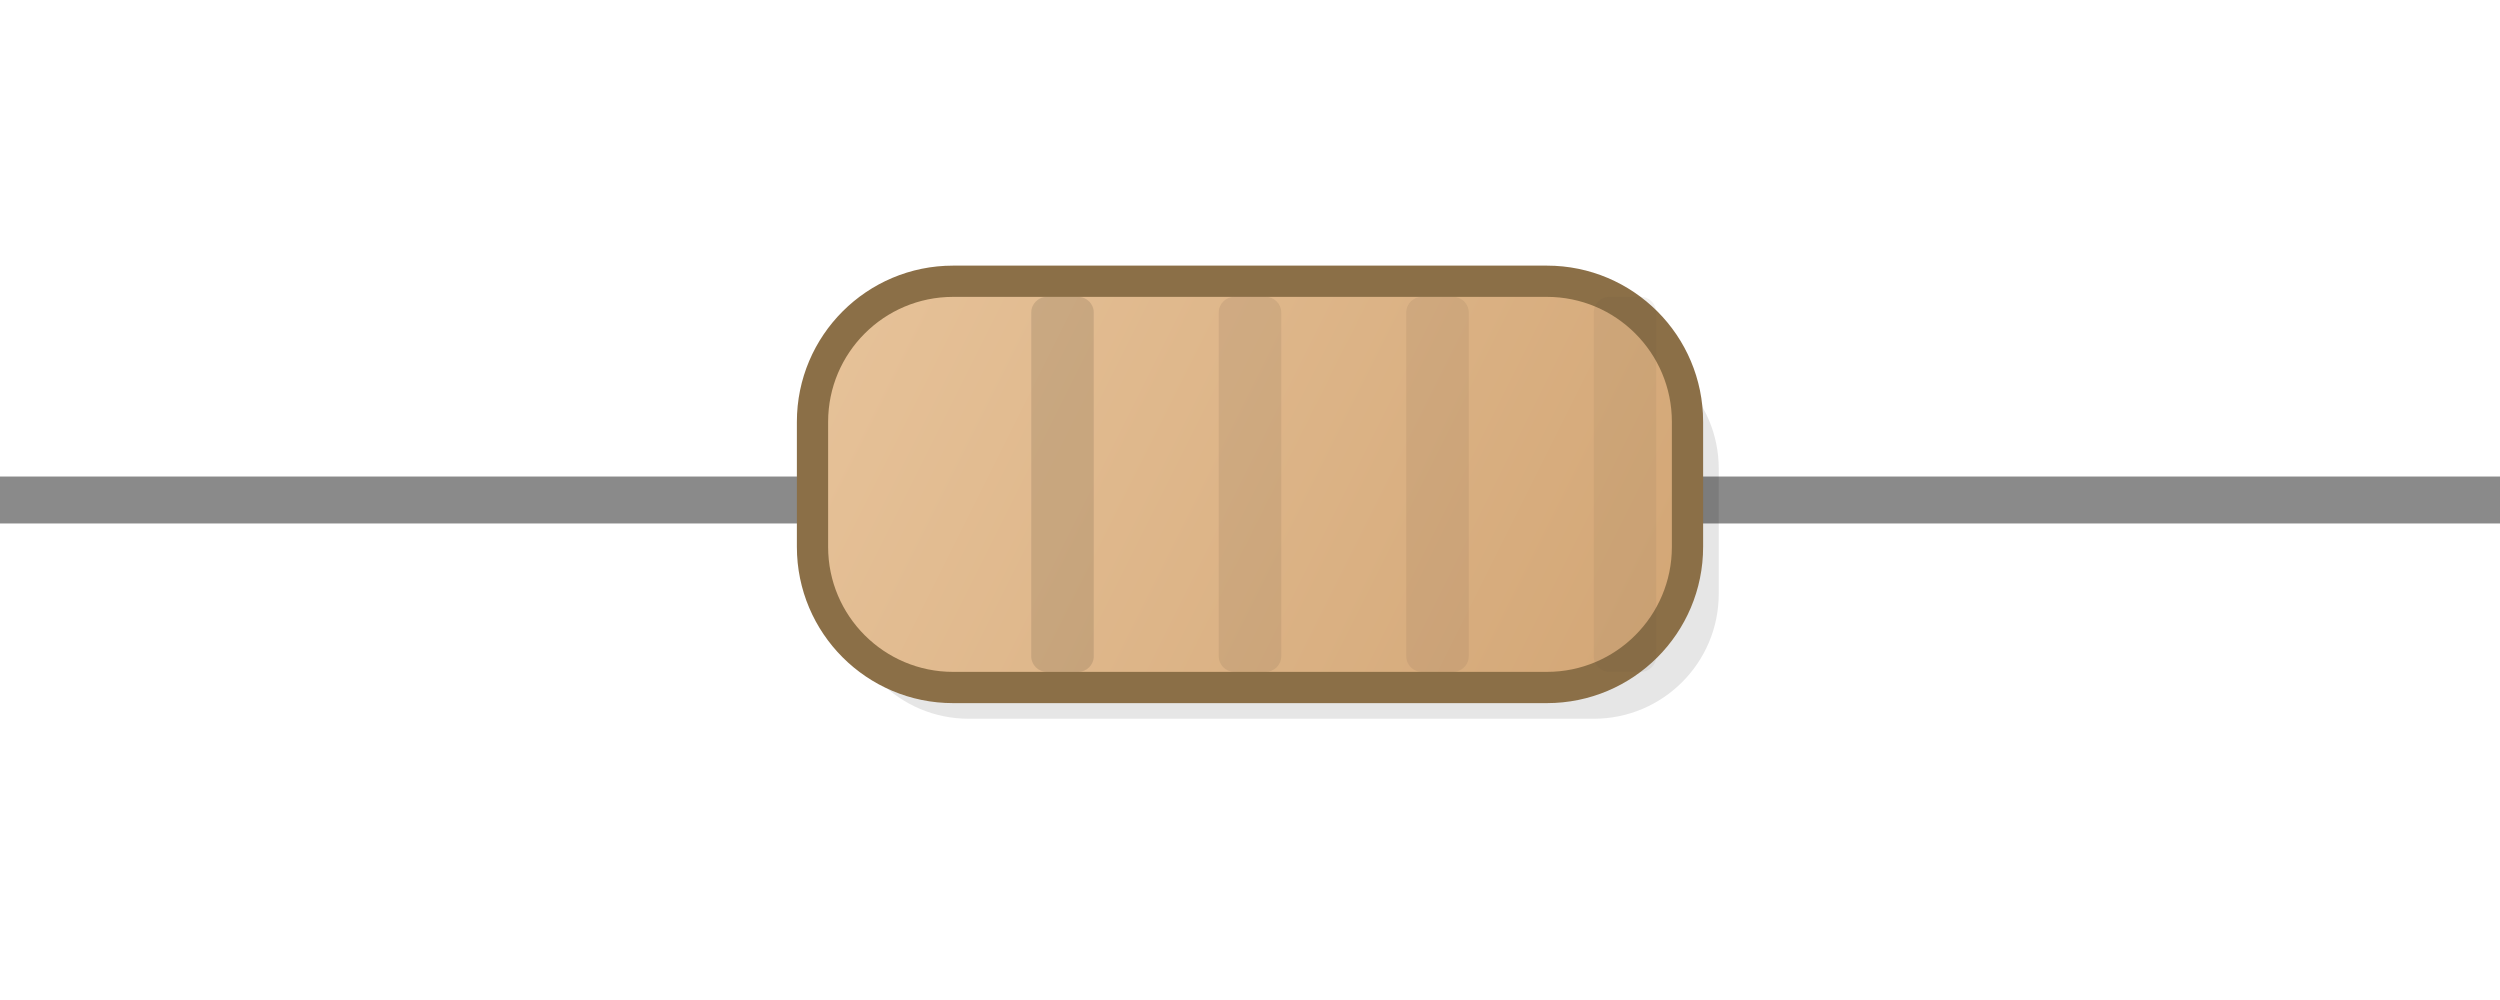
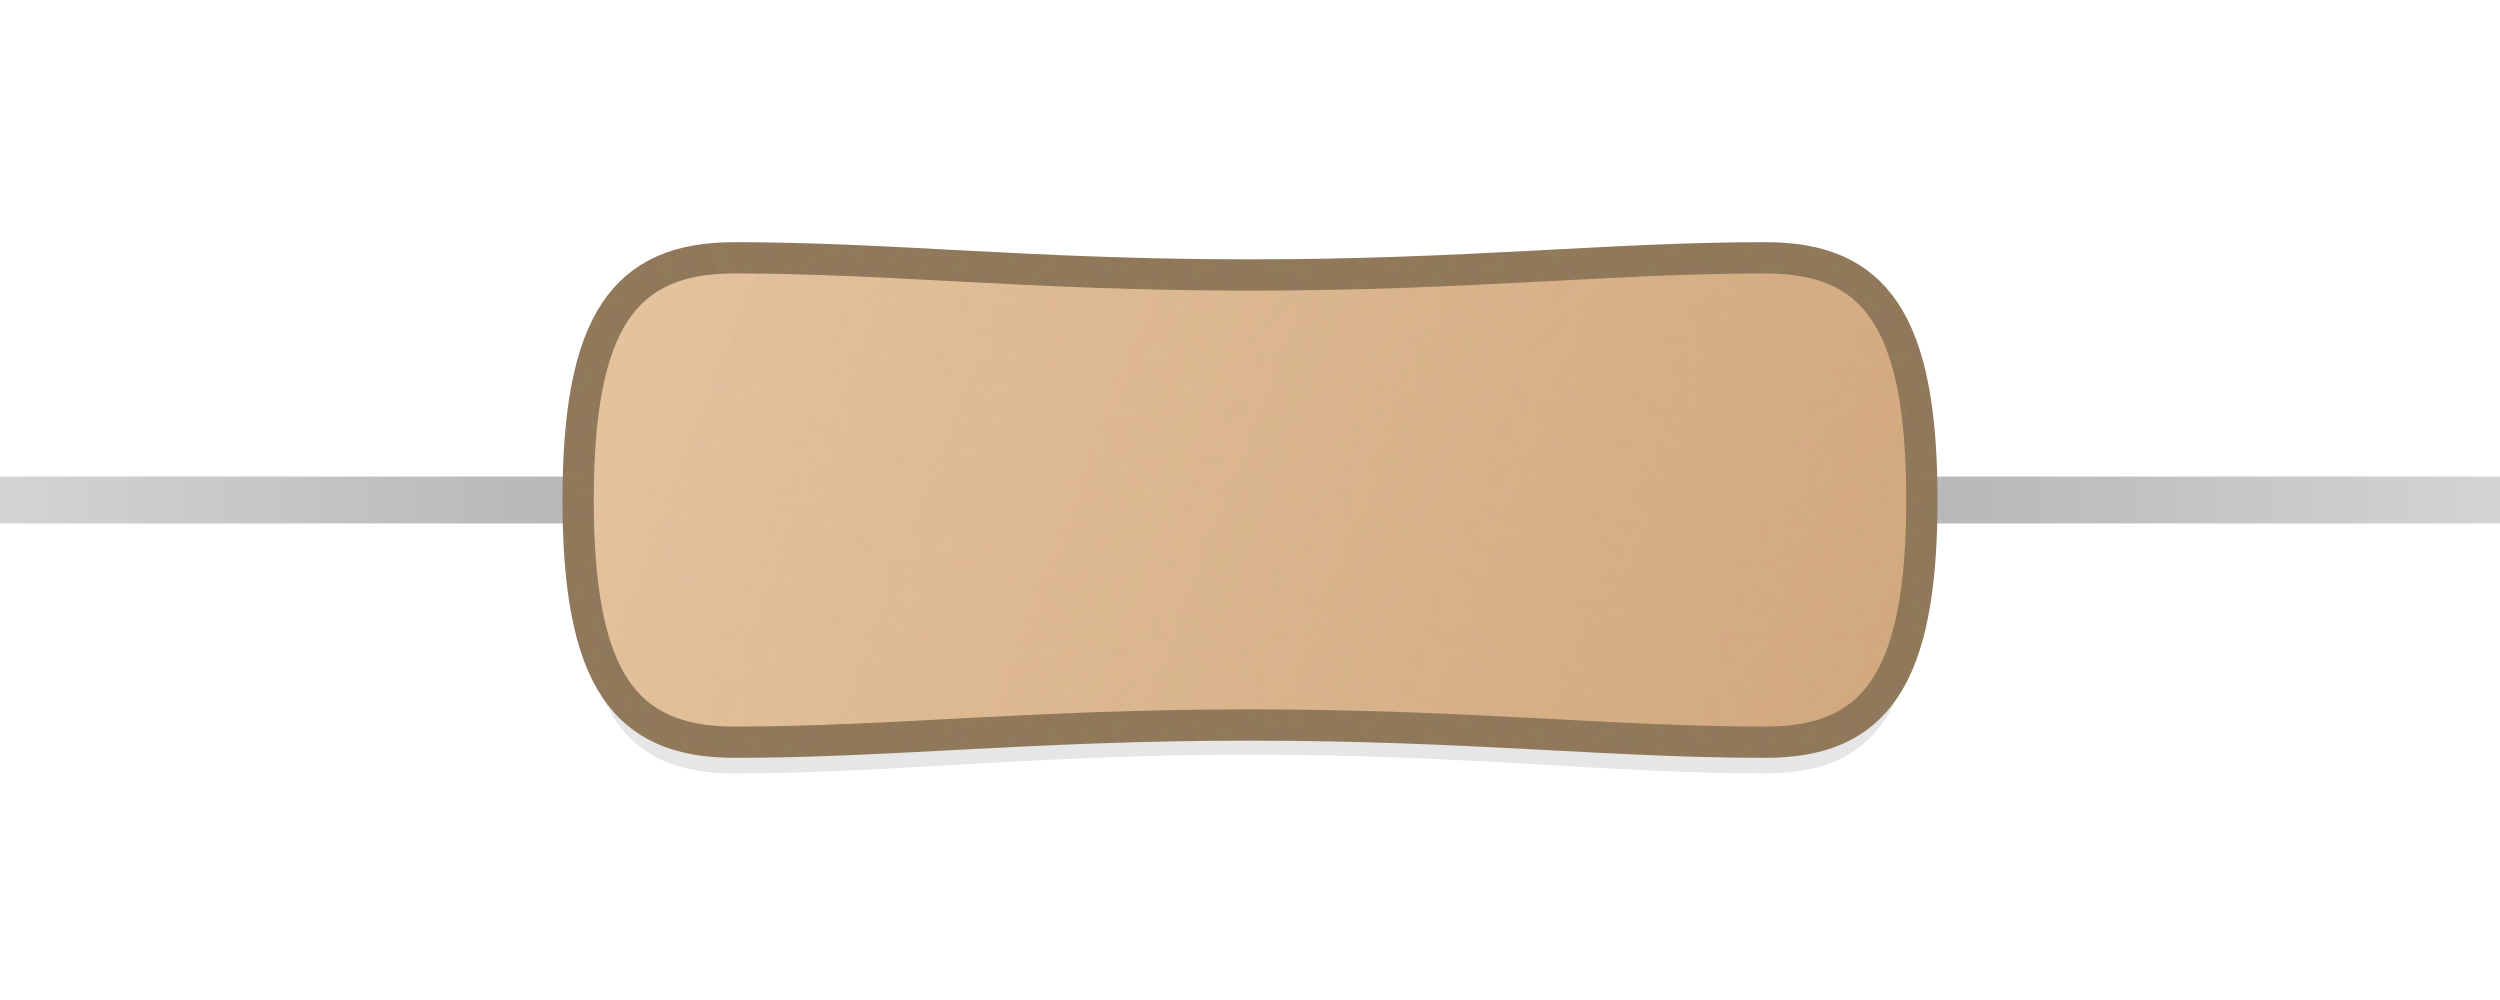
<svg xmlns="http://www.w3.org/2000/svg" width="160" height="64" viewBox="0 0 160 64" fill="none">
  <defs>
-     <linearGradient id="rBody" x1="52" y1="18" x2="108" y2="46" gradientUnits="userSpaceOnUse">
+     <linearGradient id="rBody" x1="41" y1="16" x2="125" y2="48" gradientUnits="userSpaceOnUse">
      <stop stop-color="#E7C39A" />
      <stop offset="1" stop-color="#D2A574" />
    </linearGradient>
+     <filter id="rBodyNoise" x="-10%" y="-10%" width="120%" height="120%">
+       <feTurbulence type="fractalNoise" baseFrequency="0.9" numOctaves="2" seed="2" result="n" />
+       <feColorMatrix in="n" type="matrix" values="           0.10 0    0    0 0.45           0    0.10 0    0 0.45           0    0    0.10 0 0.45           0    0    0    0 0.18         " result="noise" />
+       <feComposite in="noise" in2="SourceGraphic" operator="in" result="noiseMasked" />
+       <feBlend in="SourceGraphic" in2="noiseMasked" mode="soft-light" />
+     </filter>
+     <linearGradient id="rLead" x1="0" y1="0" x2="160" y2="0" gradientUnits="userSpaceOnUse">
+       <stop offset="0" stop-color="#d4d4d4" />
+       <stop offset="0.22" stop-color="#b8b8b8" />
+       <stop offset="0.5" stop-color="#e2e2e2" />
+       <stop offset="0.78" stop-color="#b8b8b8" />
+       <stop offset="1" stop-color="#d4d4d4" />
+     </linearGradient>
  </defs>
-   <path d="M0 32H52" stroke="#8A8A8A" stroke-width="3" stroke-linecap="round" />
-   <path d="M108 32H160" stroke="#8A8A8A" stroke-width="3" stroke-linecap="round" />
-   <rect x="54" y="22" width="56" height="24" rx="8" fill="#000" opacity="0.10" />
-   <rect x="52" y="18" width="56" height="26" rx="9" fill="url(#rBody)" stroke="#8B6F47" stroke-width="2" />
-   <rect x="66" y="19" width="4" height="24" rx="1" fill="#5B4B3A" opacity="0.18" />
-   <rect x="78" y="19" width="4" height="24" rx="1" fill="#5B4B3A" opacity="0.12" />
-   <rect x="90" y="19" width="4" height="24" rx="1" fill="#5B4B3A" opacity="0.10" />
-   <rect x="102" y="19" width="4" height="24" rx="1" fill="#5B4B3A" opacity="0.08" />
+   <path d="M0 32H37" stroke="url(#rLead)" stroke-width="3" stroke-linecap="round" />
+   <path d="M123 32H160" stroke="url(#rLead)" stroke-width="3" stroke-linecap="round" />
+   <path d="M47 18.5        C 57 18.5 66 19.7 80 19.7        C 94 19.7 103 18.5 113 18.5        C 120 18.5 123 22.5 123 34        C 123 45.5 120 49.5 113 49.5        C 103 49.5 94 48.3 80 48.3        C 66 48.3 57 49.5 47 49.5        C 40 49.5 37 45.5 37 34        C 37 22.5 40 18.5 47 18.5        Z" fill="#000" opacity="0.10" />
+   <path d="M47 16.5        C 57 16.5 66 17.6 80 17.6        C 94 17.6 103 16.5 113 16.5        C 120 16.5 123 20.5 123 32        C 123 43.5 120 47.5 113 47.5        C 103 47.5 94 46.4 80 46.4        C 66 46.4 57 47.5 47 47.5        C 40 47.5 37 43.5 37 32        C 37 20.5 40 16.5 47 16.5        Z" fill="url(#rBody)" stroke="#8B6F47" stroke-width="2" filter="url(#rBodyNoise)" />
</svg>
